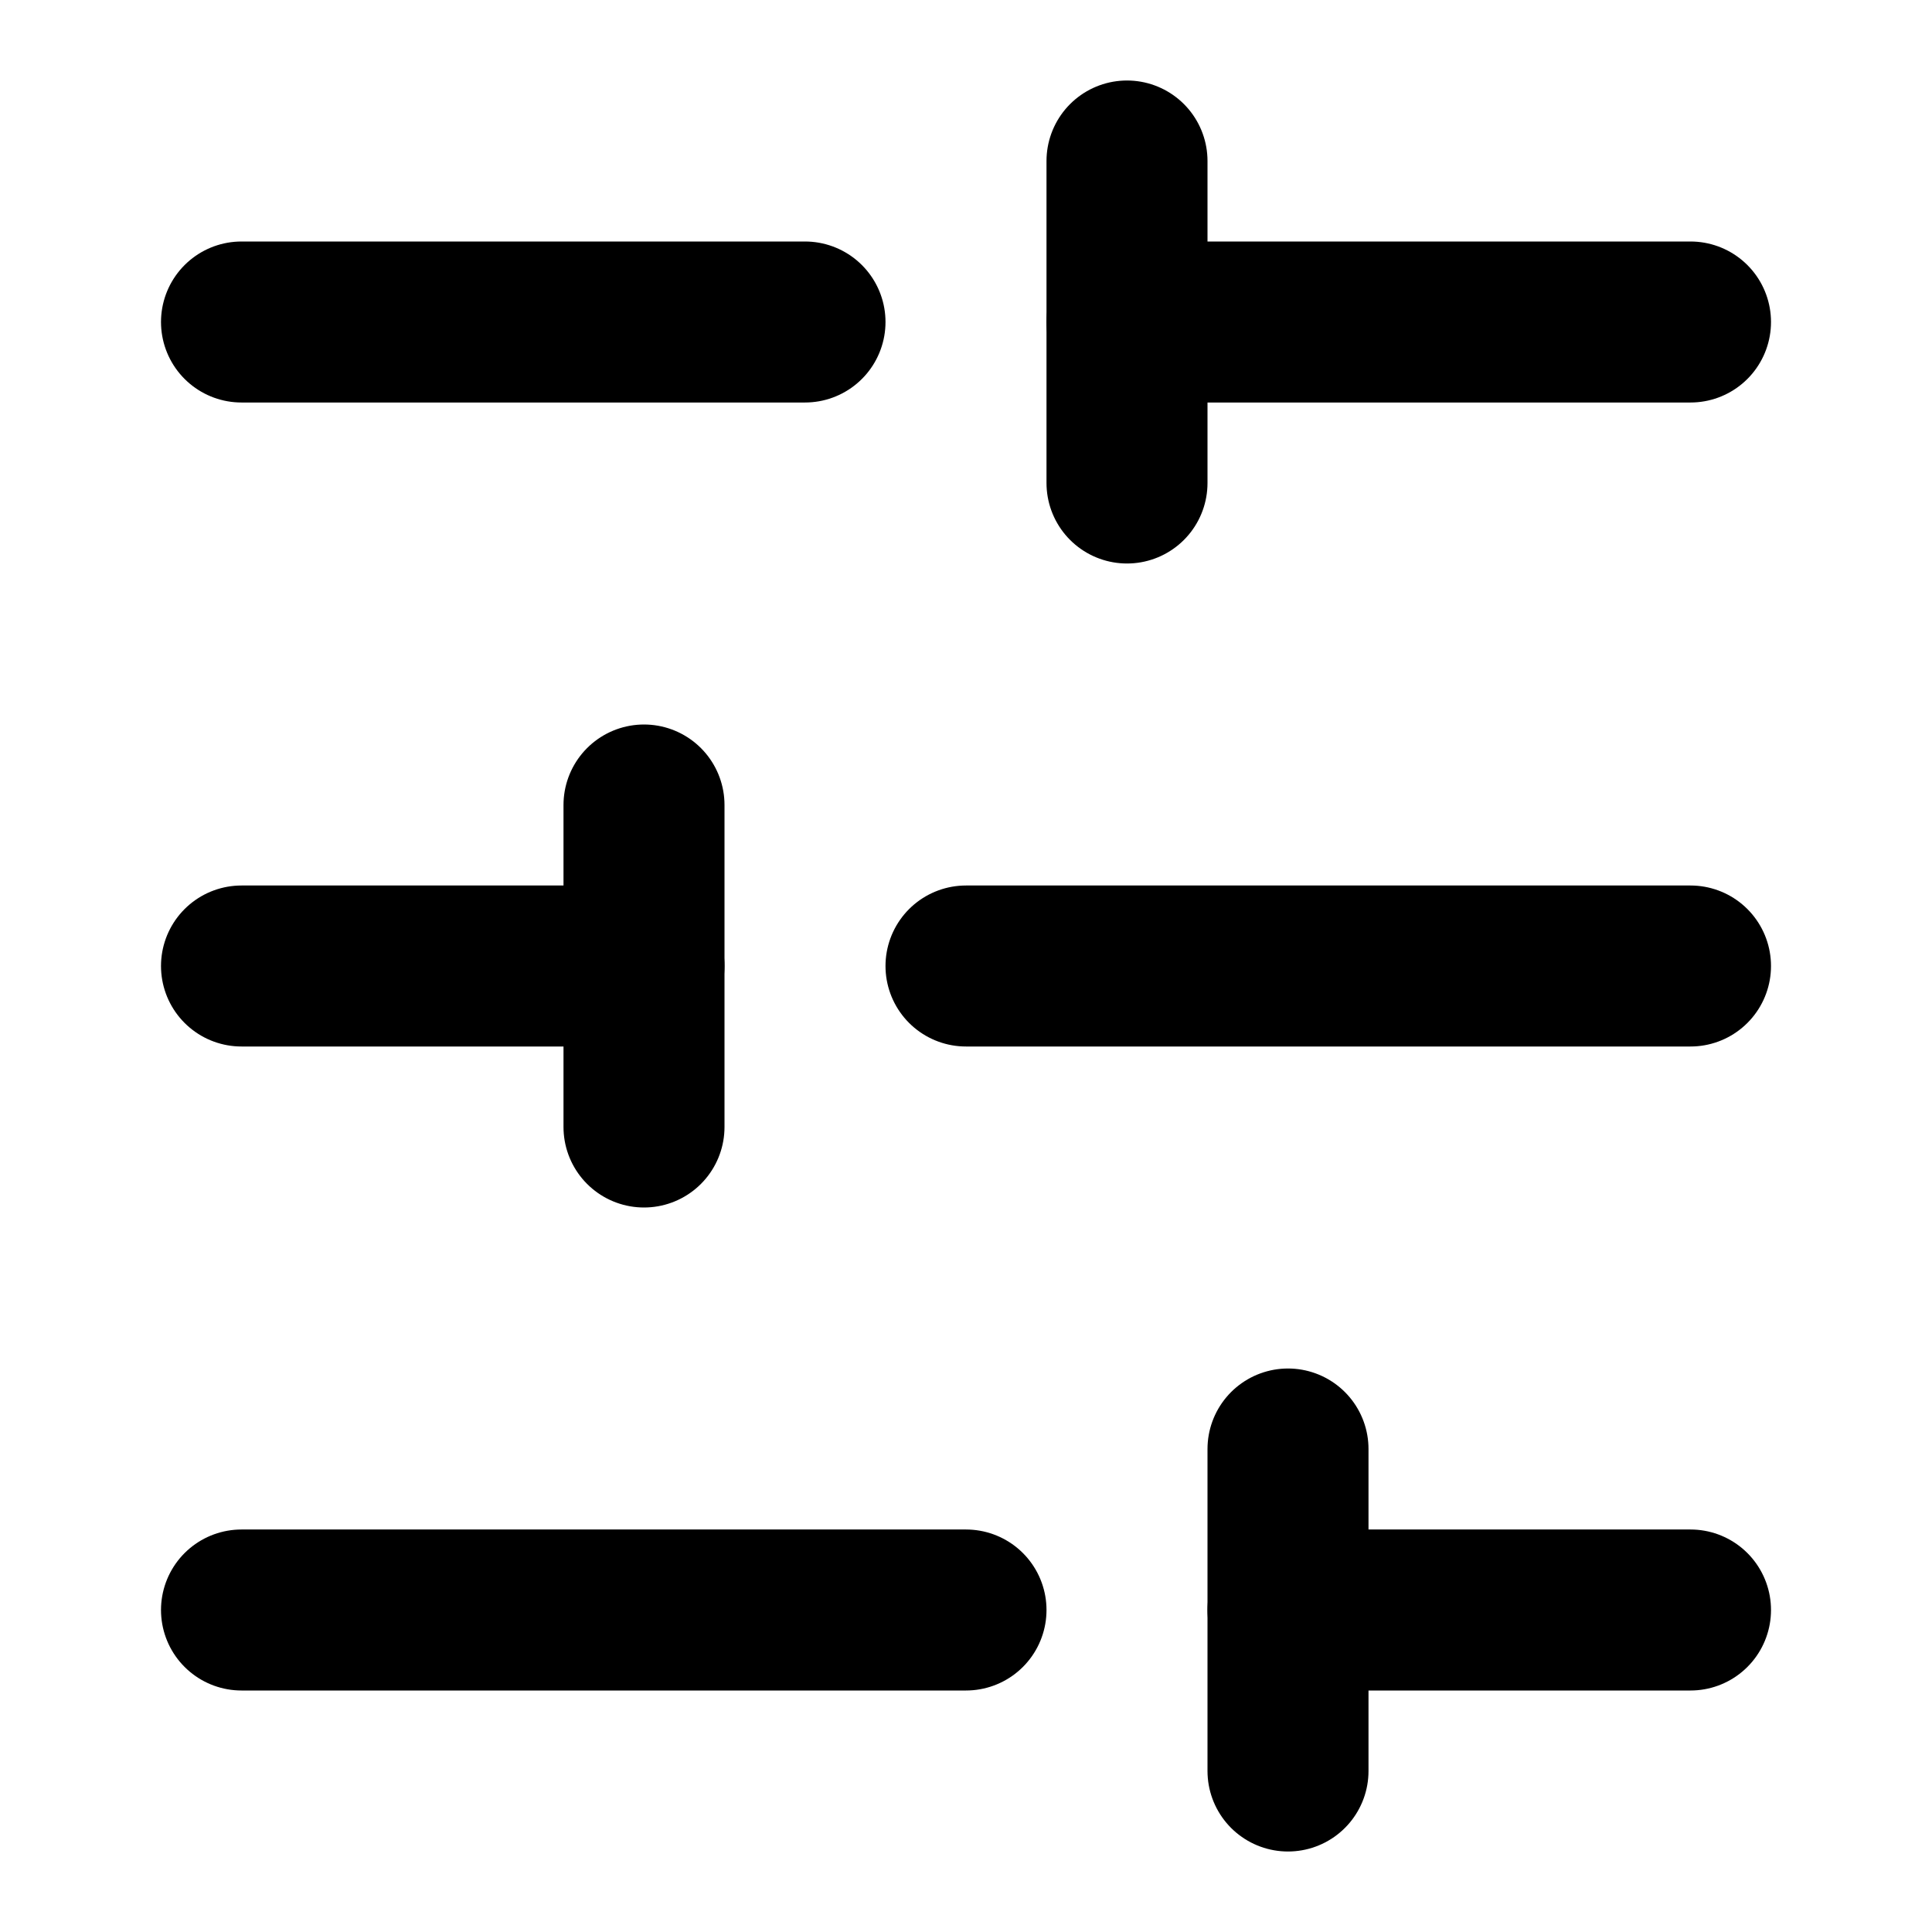
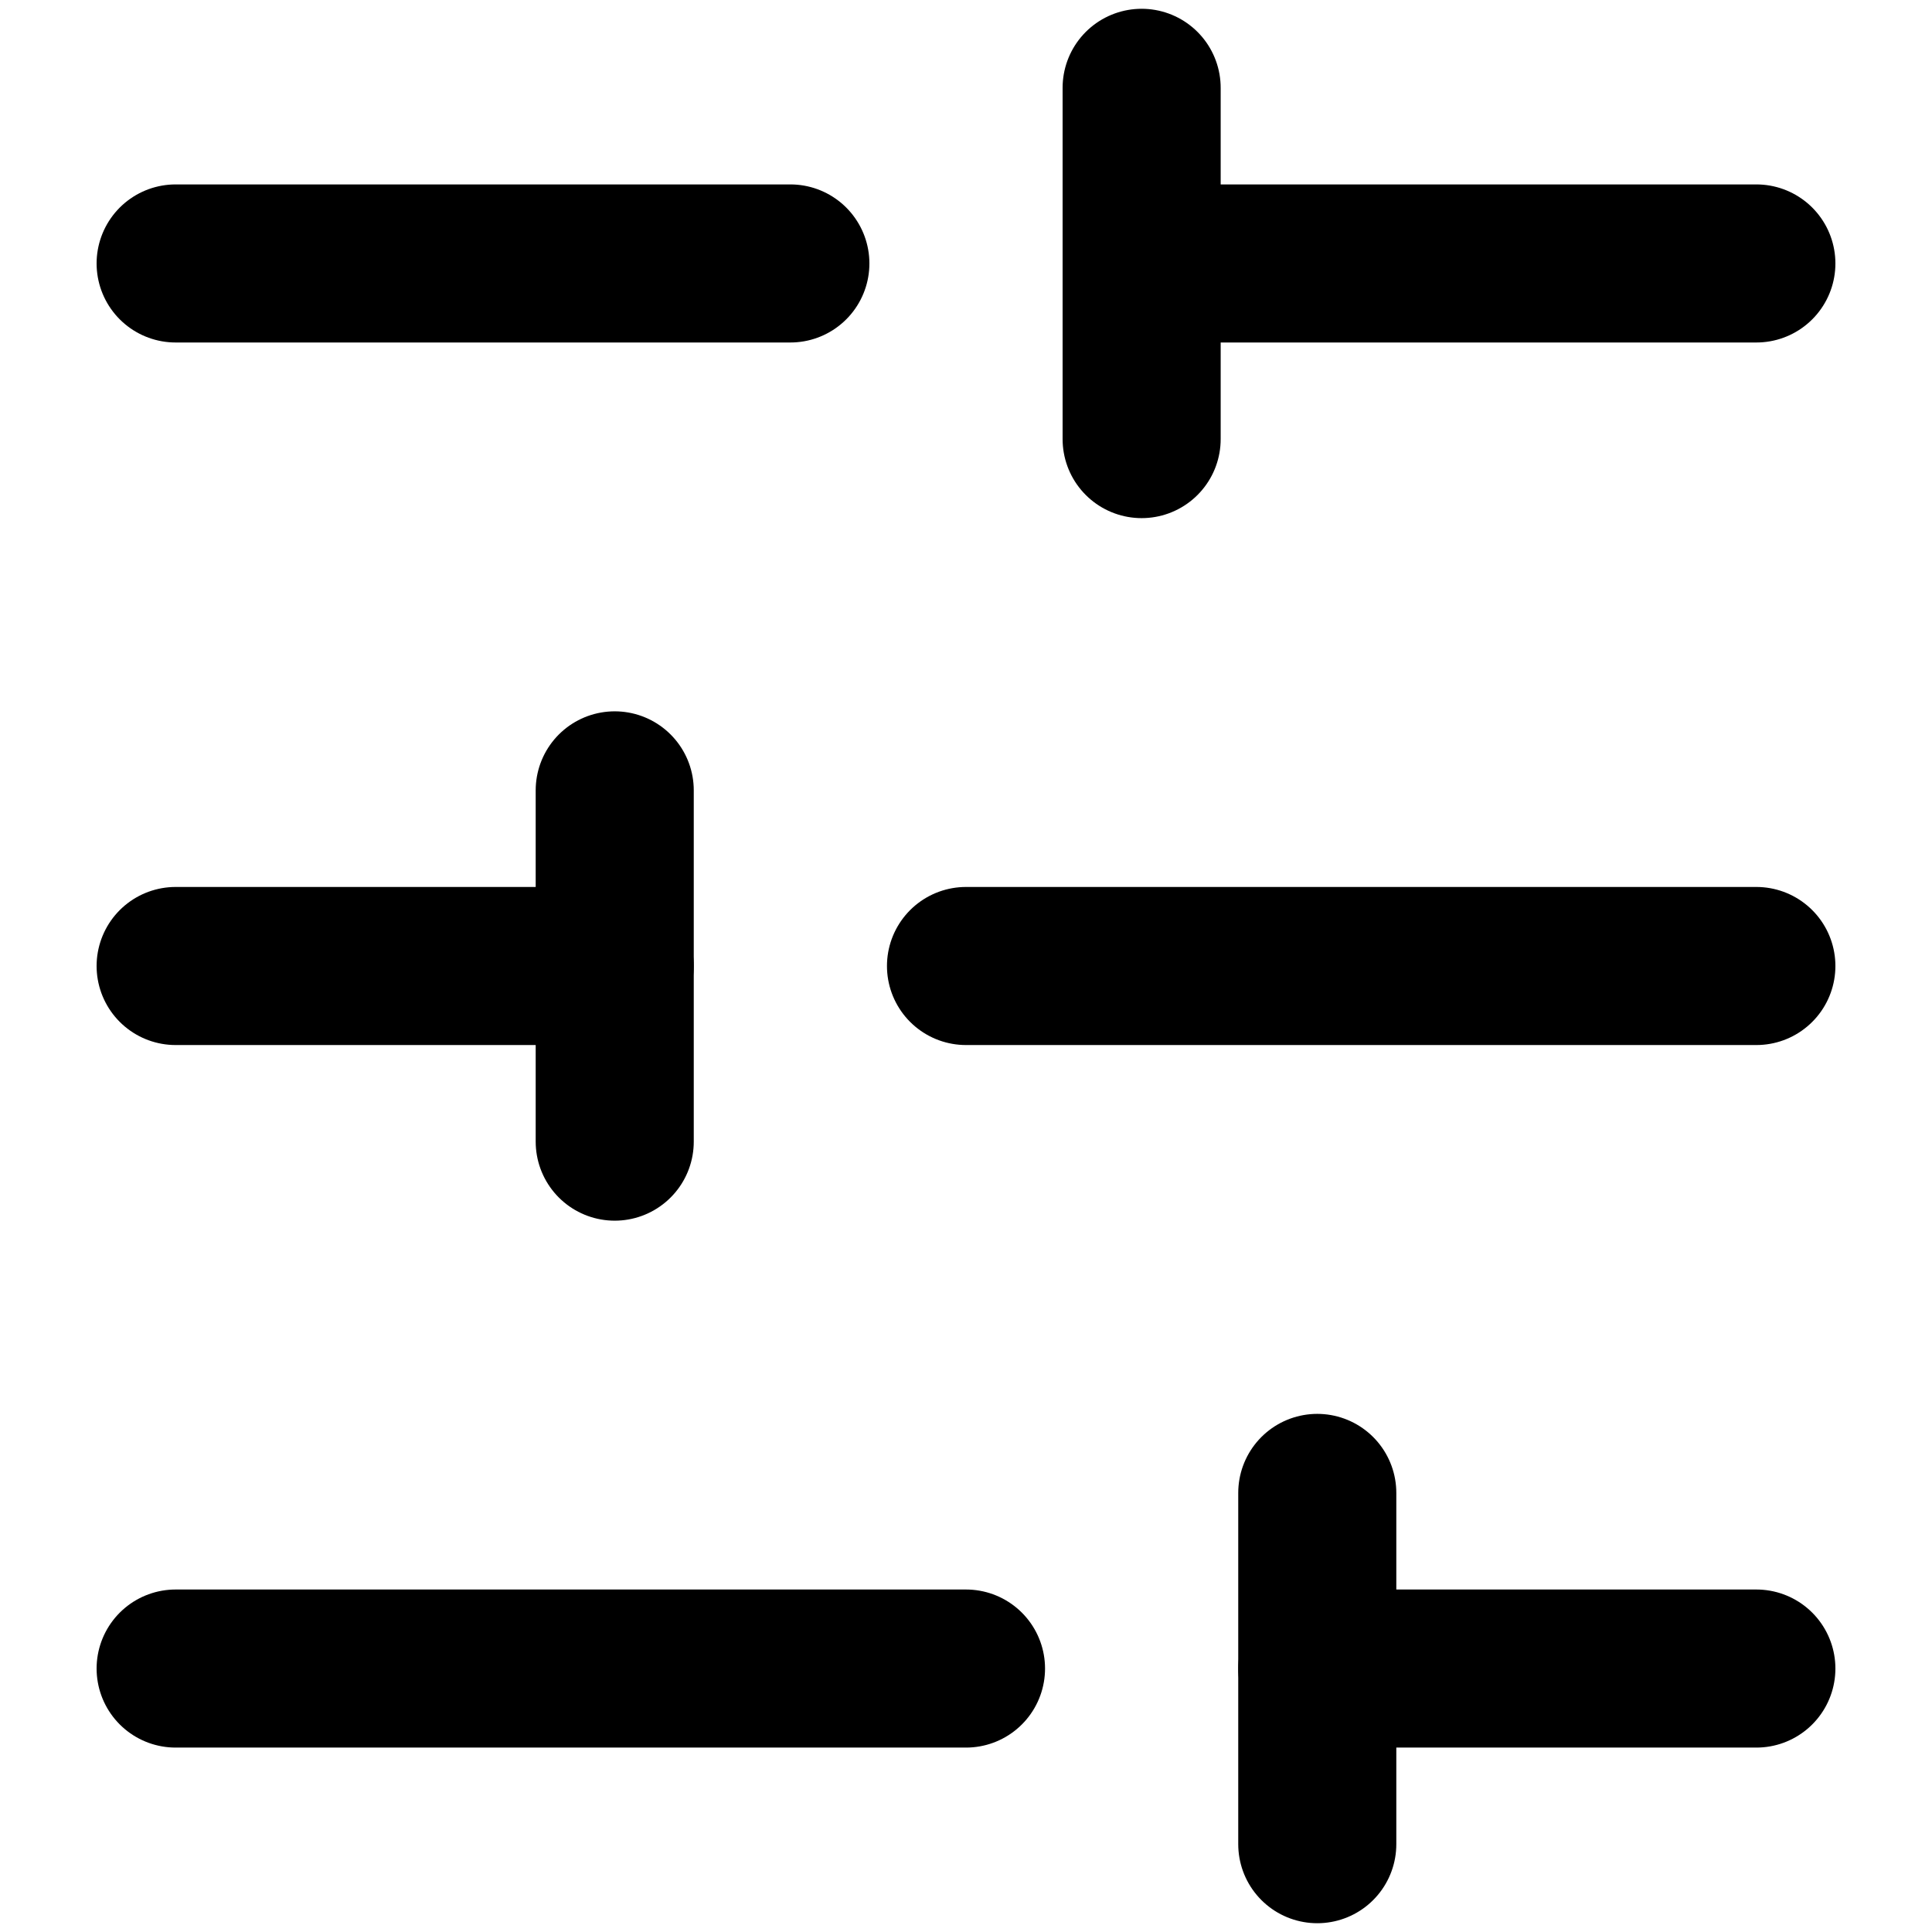
- <svg xmlns="http://www.w3.org/2000/svg" width="24" height="24" viewBox="0 0 24 24" fill="none" stroke="currentColor" stroke-width="2" stroke-linecap="round" stroke-linejoin="round">
+ <svg xmlns="http://www.w3.org/2000/svg" width="22" height="22" viewBox="1 1 22 22" fill="none" stroke="currentColor" stroke-width="1.8" stroke-linecap="round" stroke-linejoin="round">
  <line x1="21" x2="14" y1="4" y2="4" />
  <line x1="10" x2="3" y1="4" y2="4" />
  <line x1="21" x2="12" y1="12" y2="12" />
  <line x1="8" x2="3" y1="12" y2="12" />
  <line x1="21" x2="16" y1="20" y2="20" />
  <line x1="12" x2="3" y1="20" y2="20" />
  <line x1="14" x2="14" y1="2" y2="6" />
  <line x1="8" x2="8" y1="10" y2="14" />
  <line x1="16" x2="16" y1="18" y2="22" />
</svg>
